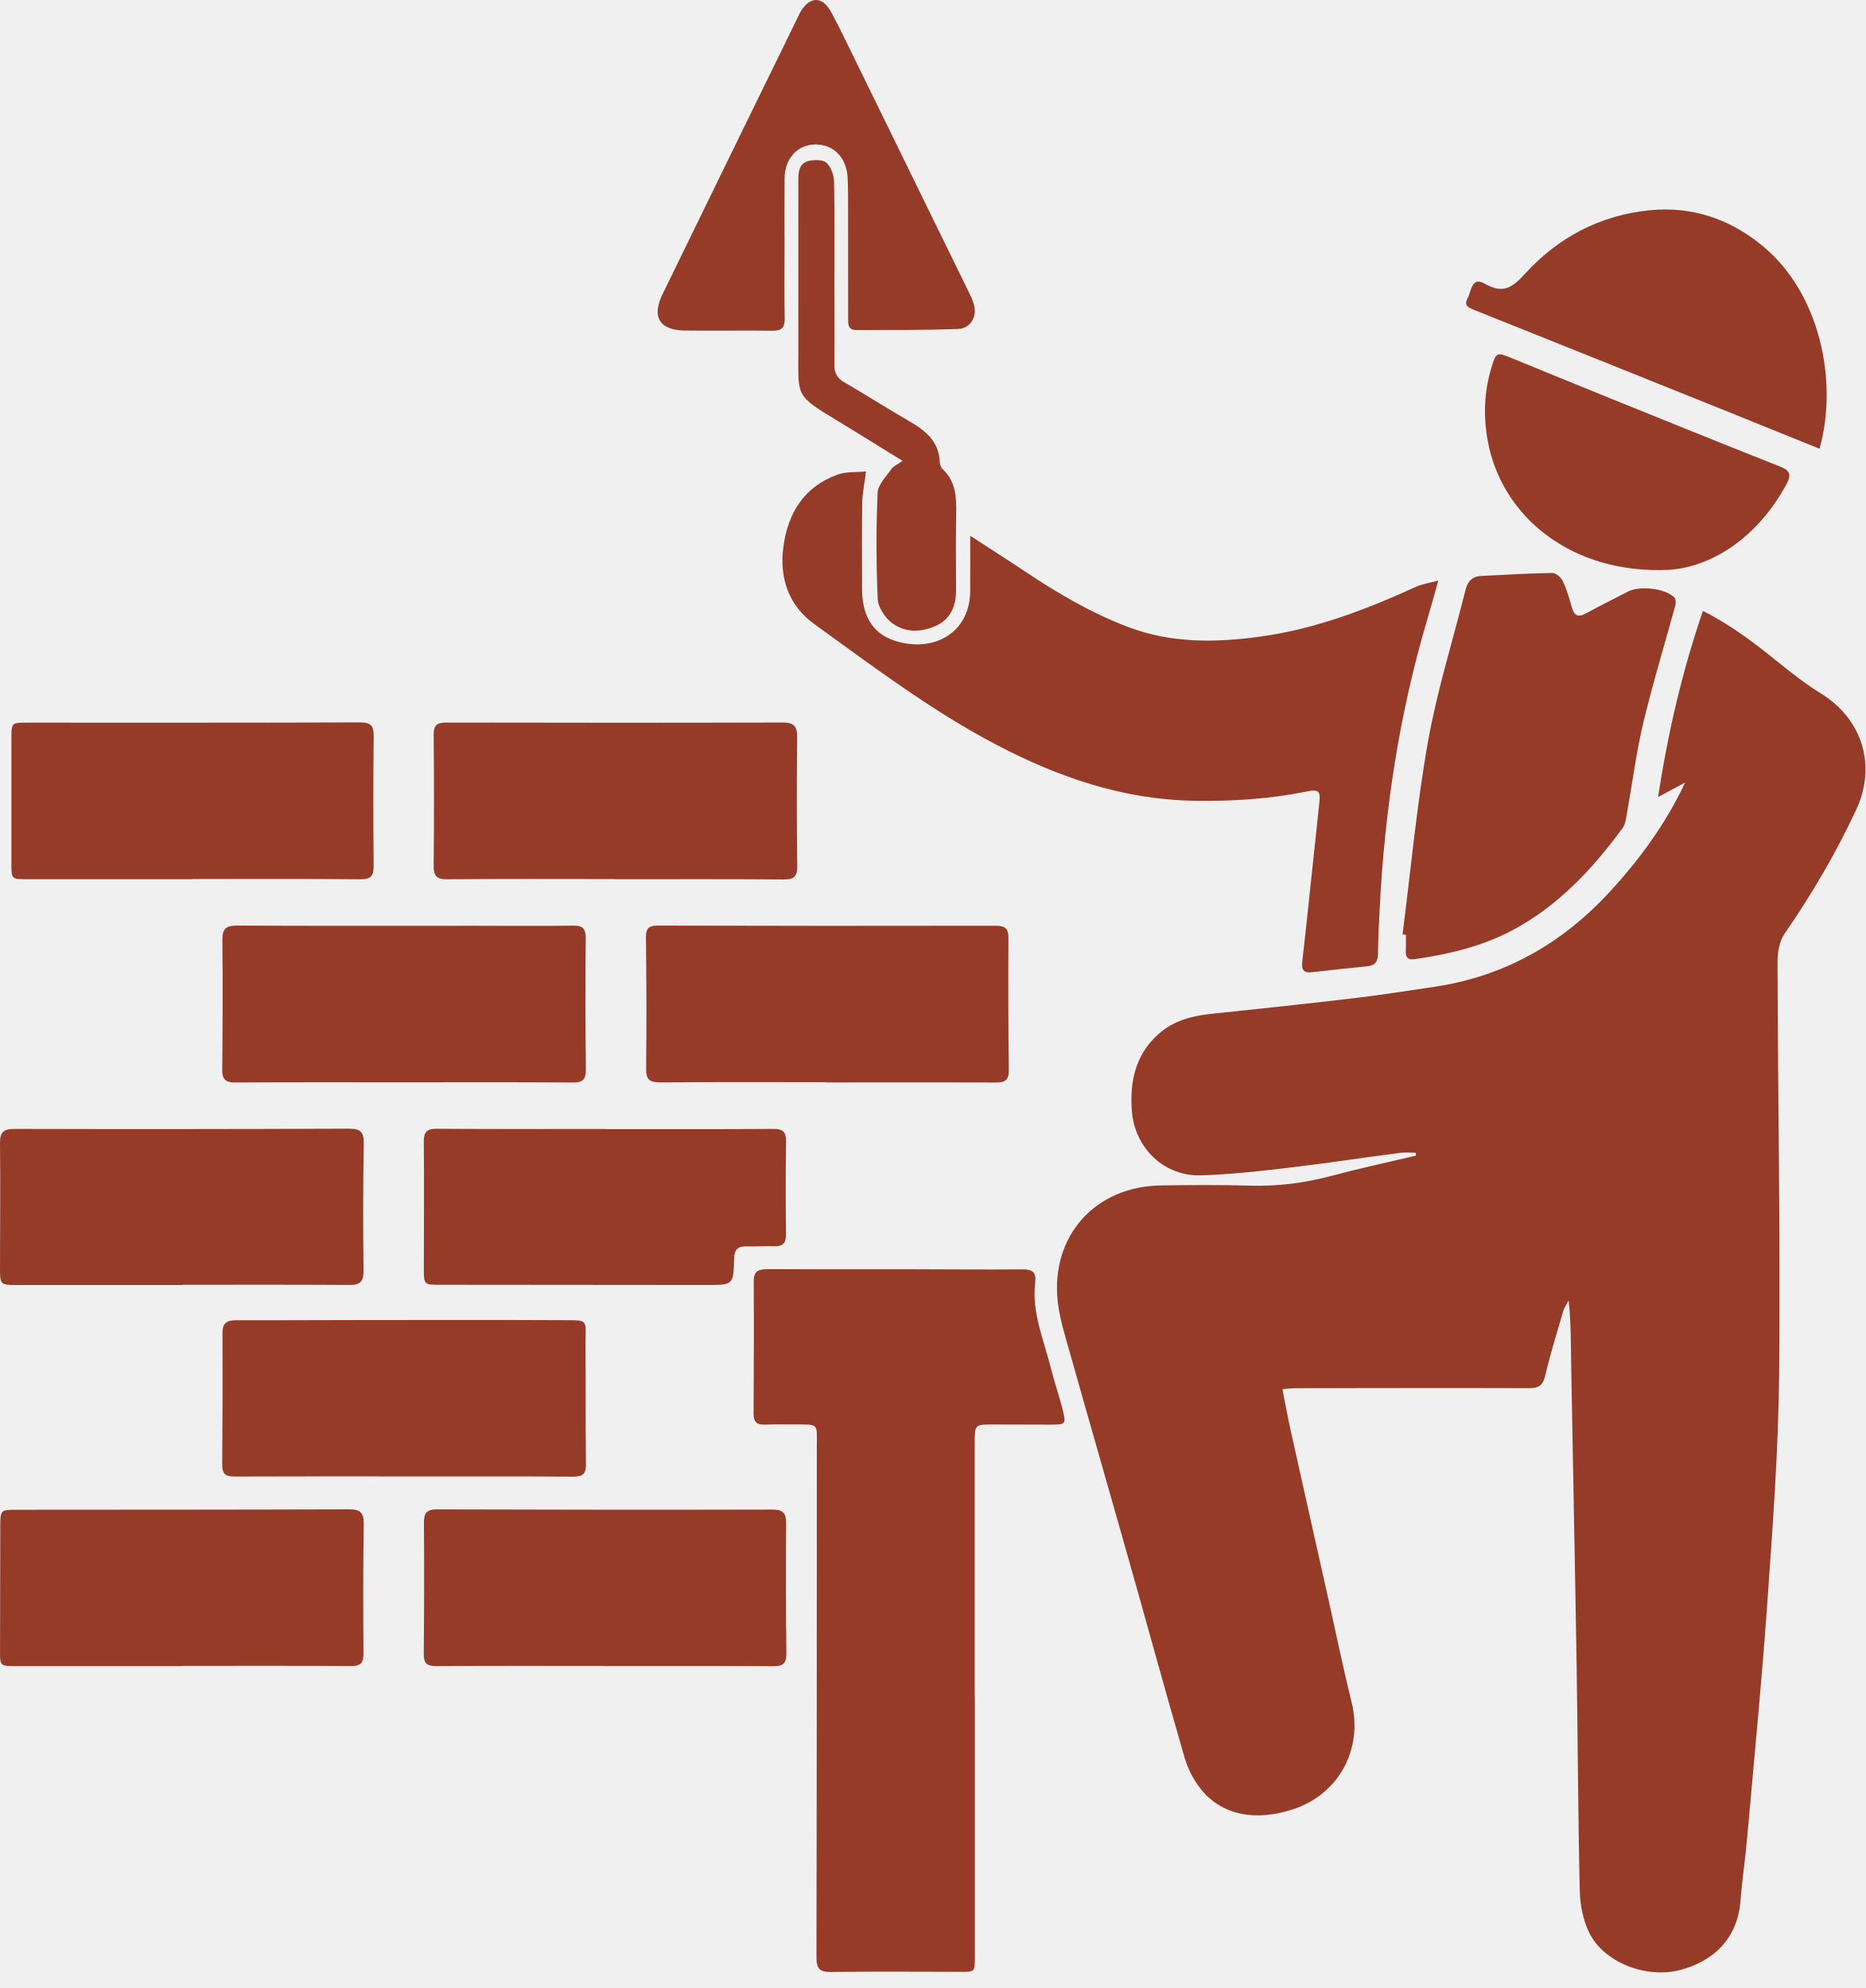
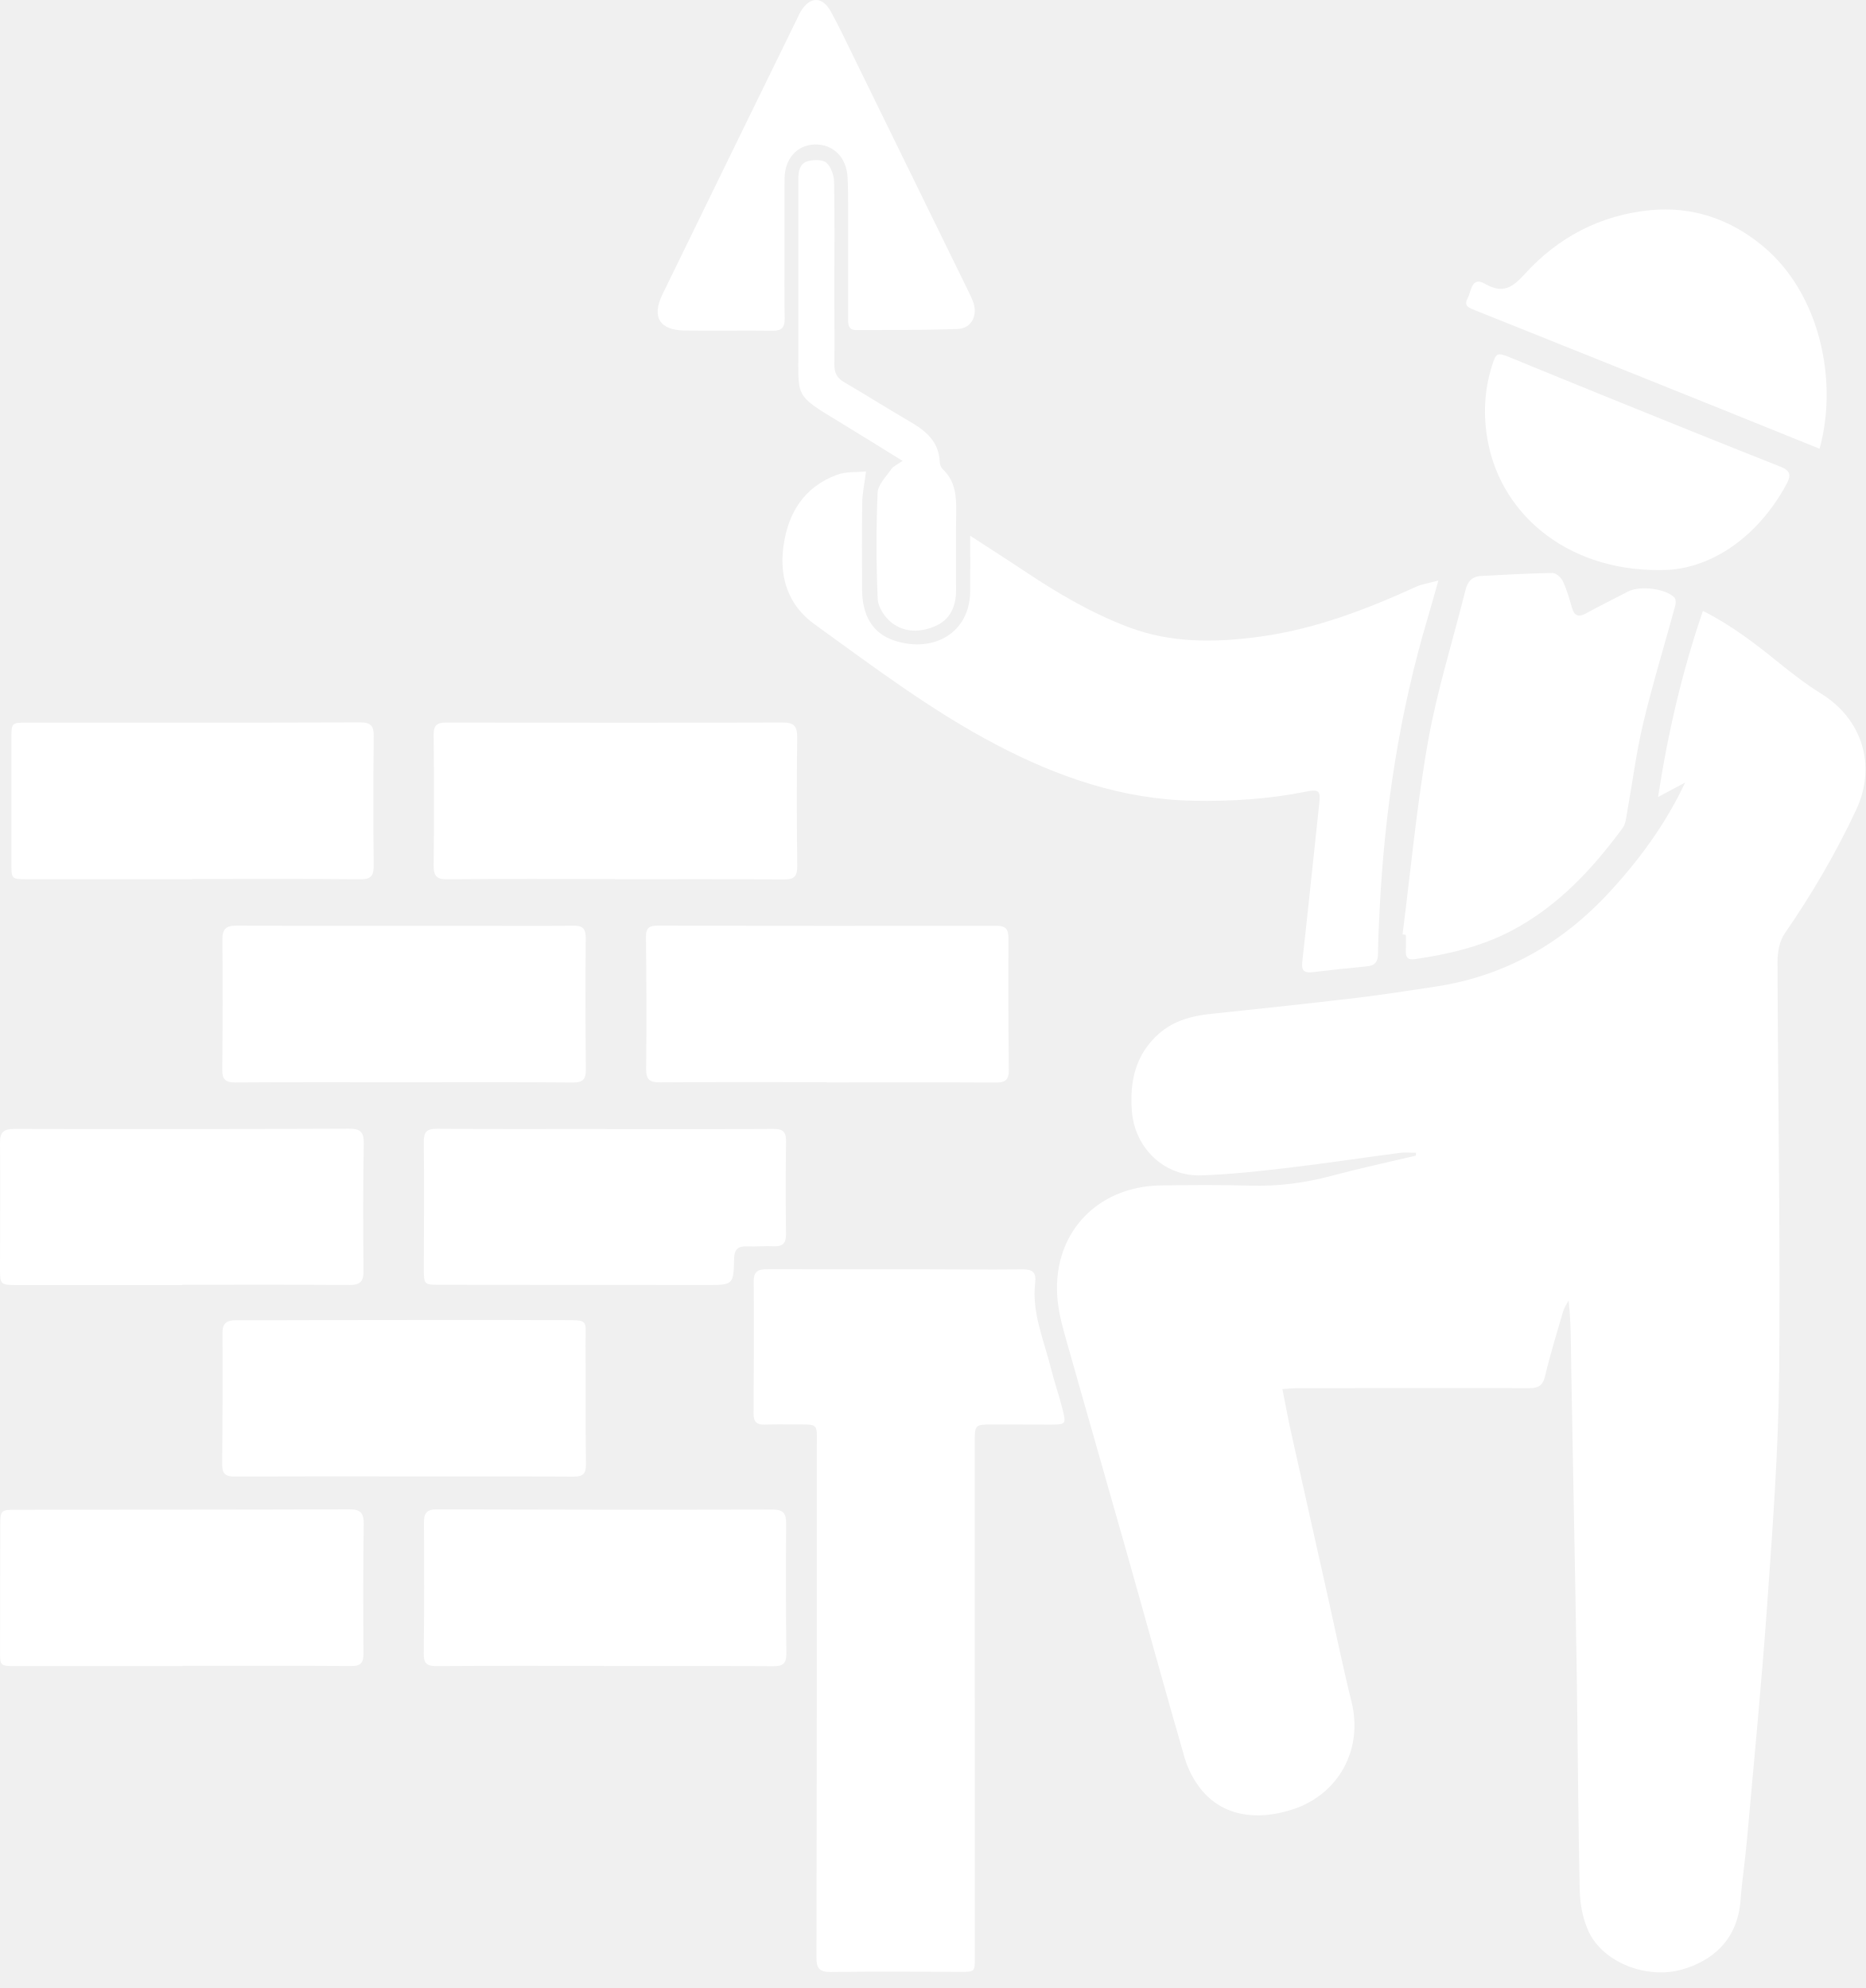
<svg xmlns="http://www.w3.org/2000/svg" width="91" height="97" viewBox="0 0 91 97" fill="none">
-   <path d="M83.069 29.808C84.475 30.516 85.625 31.409 86.764 32.328C87.429 32.866 88.111 33.395 88.837 33.845C90.857 35.097 91.549 37.37 90.543 39.518C89.553 41.633 88.38 43.635 87.053 45.556C86.803 45.92 86.708 46.463 86.708 46.922C86.728 53.618 86.852 60.315 86.789 67.009C86.753 70.765 86.47 74.524 86.206 78.273C85.935 82.118 85.557 85.955 85.216 89.793C85.13 90.767 84.979 91.734 84.906 92.708C84.759 94.681 83.503 95.692 82.022 96.105C80.346 96.573 78.223 95.773 77.507 94.27C77.22 93.664 77.078 92.939 77.062 92.263C76.978 88.577 76.967 84.891 76.908 81.204C76.831 76.352 76.727 71.5 76.644 66.65C76.626 65.601 76.641 64.55 76.517 63.452C76.424 63.633 76.302 63.806 76.246 63.999C75.941 65.043 75.62 66.085 75.369 67.145C75.258 67.615 75.037 67.732 74.591 67.732C70.81 67.721 67.029 67.73 63.248 67.734C63.047 67.734 62.846 67.759 62.557 67.778C62.703 68.516 62.825 69.195 62.975 69.864C63.551 72.465 64.139 75.066 64.719 77.665C65.122 79.46 65.49 81.263 65.931 83.049C66.498 85.34 65.318 87.542 63.072 88.281C61.23 88.886 59.6 88.566 58.588 87.307C58.233 86.866 57.948 86.319 57.79 85.777C56.834 82.479 55.93 79.166 54.994 75.862C54.061 72.558 53.105 69.258 52.174 65.951C51.946 65.14 51.686 64.324 51.595 63.492C51.254 60.299 53.424 57.885 56.633 57.84C58.082 57.82 59.53 57.808 60.977 57.851C62.322 57.89 63.628 57.725 64.927 57.379C66.299 57.013 67.689 56.714 69.07 56.387C69.07 56.339 69.07 56.294 69.068 56.247C68.808 56.247 68.546 56.217 68.29 56.251C66.446 56.493 64.606 56.773 62.76 56.99C61.379 57.153 59.991 57.302 58.604 57.349C56.787 57.413 55.34 56.007 55.211 54.188C55.107 52.75 55.392 51.455 56.515 50.452C57.234 49.81 58.109 49.573 59.044 49.473C61.417 49.225 63.791 48.971 66.159 48.691C67.427 48.542 68.69 48.336 69.954 48.151C73.385 47.645 76.212 46.036 78.544 43.493C79.998 41.909 81.256 40.193 82.203 38.182C81.817 38.388 81.433 38.596 80.881 38.889C81.367 35.734 82.052 32.785 83.069 29.808Z" fill="#973B29" />
-   <path d="M47.554 82.847C47.554 87.062 47.554 91.275 47.554 95.49C47.554 96.22 47.552 96.214 46.849 96.211C44.743 96.207 42.634 96.191 40.528 96.218C39.978 96.225 39.827 96.046 39.827 95.511C39.845 87.214 39.843 78.919 39.845 70.623C39.845 69.416 39.974 69.506 38.717 69.502C38.247 69.5 37.777 69.493 37.307 69.511C36.927 69.524 36.758 69.382 36.76 68.989C36.772 66.826 36.781 64.663 36.767 62.498C36.765 61.971 37.07 61.928 37.461 61.928C39.832 61.931 42.2 61.928 44.571 61.931C46.338 61.933 48.108 61.953 49.875 61.935C50.366 61.931 50.558 62.075 50.497 62.586C50.323 64.055 50.924 65.391 51.267 66.769C51.43 67.425 51.654 68.064 51.821 68.72C52.02 69.504 52.007 69.509 51.213 69.511C50.291 69.511 49.369 69.504 48.447 69.504C47.545 69.504 47.547 69.504 47.547 70.433C47.547 74.571 47.547 78.709 47.547 82.85C47.55 82.847 47.552 82.847 47.554 82.847Z" fill="#973B29" />
-   <path d="M42.245 23.003C42.166 23.631 42.067 24.075 42.06 24.52C42.04 25.93 42.049 27.34 42.053 28.753C42.056 29.93 42.487 30.898 43.662 31.268C45.559 31.867 47.303 30.873 47.326 28.864C47.335 28.007 47.328 27.151 47.328 26.142C48.323 26.789 49.186 27.34 50.038 27.908C51.62 28.961 53.25 29.919 55.035 30.595C57.144 31.395 59.311 31.359 61.488 31.06C64.152 30.694 66.641 29.741 69.075 28.631C69.368 28.497 69.703 28.452 70.164 28.326C69.96 29.04 69.807 29.605 69.64 30.168C68.266 34.785 67.547 39.511 67.303 44.313C67.266 45.046 67.226 45.778 67.221 46.512C67.219 46.899 67.097 47.111 66.69 47.15C65.811 47.233 64.932 47.328 64.055 47.432C63.653 47.48 63.472 47.396 63.526 46.924C63.818 44.347 64.075 41.766 64.356 39.188C64.419 38.595 64.349 38.496 63.7 38.627C61.883 38.993 60.05 39.106 58.201 39.07C54.759 39.005 51.613 37.917 48.596 36.335C45.437 34.676 42.605 32.532 39.728 30.455C38.464 29.544 38.01 28.201 38.216 26.669C38.437 25.028 39.224 23.756 40.835 23.164C41.264 23.003 41.769 23.051 42.245 23.003Z" fill="#973B29" />
-   <path d="M68.417 45.593C68.819 42.449 69.109 39.282 69.662 36.166C70.103 33.682 70.874 31.257 71.484 28.8C71.588 28.38 71.805 28.127 72.243 28.104C73.405 28.043 74.567 27.975 75.728 27.957C75.9 27.955 76.151 28.174 76.234 28.351C76.424 28.755 76.551 29.194 76.673 29.625C76.786 30.034 76.976 30.143 77.367 29.928C78.04 29.558 78.732 29.221 79.414 28.864C79.986 28.565 81.243 28.708 81.679 29.155C81.751 29.23 81.754 29.424 81.722 29.544C81.2 31.46 80.617 33.361 80.156 35.291C79.817 36.713 79.636 38.171 79.376 39.61C79.326 39.882 79.304 40.198 79.15 40.406C77.67 42.419 75.981 44.228 73.737 45.41C72.261 46.187 70.652 46.562 69.007 46.8C68.663 46.849 68.566 46.707 68.577 46.402C68.586 46.14 68.58 45.875 68.58 45.613C68.521 45.606 68.469 45.599 68.417 45.593Z" fill="#973B29" />
-   <path d="M29.998 42.892C27.272 42.892 24.547 42.878 21.821 42.903C21.292 42.908 21.15 42.736 21.154 42.23C21.177 40.105 21.175 37.981 21.154 35.858C21.15 35.382 21.322 35.253 21.778 35.255C27.247 35.266 32.717 35.269 38.186 35.253C38.742 35.251 38.891 35.449 38.887 35.976C38.864 38.062 38.862 40.148 38.891 42.234C38.898 42.756 38.751 42.917 38.227 42.912C35.483 42.889 32.739 42.901 29.994 42.901C29.998 42.896 29.998 42.894 29.998 42.892Z" fill="#973B29" />
-   <path d="M19.708 52.807C16.962 52.807 14.214 52.798 11.468 52.816C10.995 52.818 10.837 52.66 10.842 52.199C10.86 50.092 10.871 47.984 10.848 45.877C10.842 45.34 11.007 45.161 11.549 45.163C15.425 45.181 19.299 45.172 23.175 45.172C24.775 45.172 26.373 45.188 27.971 45.166C28.445 45.159 28.574 45.328 28.572 45.787C28.554 47.914 28.556 50.038 28.579 52.165C28.583 52.644 28.459 52.823 27.946 52.818C25.2 52.795 22.454 52.807 19.708 52.807Z" fill="#973B29" />
-   <path d="M8.9 81.293C6.175 81.293 3.449 81.293 0.723 81.293C0.014 81.293 0 81.272 0.002 80.565C0.007 78.515 0.009 76.467 0.014 74.418C0.016 73.694 0.045 73.665 0.787 73.665C6.2 73.66 11.615 73.663 17.027 73.645C17.563 73.642 17.748 73.801 17.742 74.347C17.712 76.452 17.715 78.558 17.73 80.664C17.735 81.114 17.617 81.295 17.134 81.29C14.39 81.272 11.644 81.281 8.9 81.281C8.9 81.286 8.9 81.29 8.9 81.293Z" fill="#973B29" />
-   <path d="M40.333 52.802C37.626 52.802 34.916 52.791 32.208 52.811C31.709 52.816 31.512 52.696 31.519 52.158C31.542 50.013 31.535 47.868 31.51 45.726C31.506 45.258 31.686 45.161 32.109 45.163C37.601 45.177 43.093 45.181 48.585 45.17C49.064 45.17 49.195 45.333 49.193 45.789C49.181 47.934 49.186 50.077 49.211 52.221C49.215 52.705 49.023 52.823 48.574 52.82C45.828 52.804 43.081 52.814 40.336 52.814C40.333 52.807 40.333 52.804 40.333 52.802Z" fill="#973B29" />
-   <path d="M9.388 42.899C6.701 42.899 4.014 42.899 1.327 42.899C0.552 42.899 0.556 42.899 0.556 42.09C0.558 40.078 0.556 38.069 0.556 36.057C0.556 35.264 0.558 35.26 1.322 35.26C6.735 35.26 12.146 35.266 17.559 35.248C18.083 35.246 18.234 35.407 18.23 35.917C18.207 38.021 18.207 40.128 18.228 42.232C18.232 42.734 18.096 42.908 17.563 42.903C14.838 42.876 12.114 42.89 9.388 42.89C9.388 42.894 9.388 42.896 9.388 42.899Z" fill="#973B29" />
-   <path d="M29.46 81.284C26.732 81.284 24.004 81.275 21.279 81.293C20.809 81.295 20.666 81.15 20.671 80.685C20.693 78.56 20.696 76.433 20.68 74.309C20.675 73.832 20.809 73.645 21.317 73.647C26.773 73.665 32.226 73.669 37.682 73.656C38.222 73.654 38.353 73.853 38.349 74.35C38.333 76.456 38.333 78.562 38.36 80.669C38.367 81.18 38.182 81.304 37.703 81.299C34.957 81.281 32.211 81.29 29.465 81.29C29.46 81.288 29.46 81.286 29.46 81.284Z" fill="#973B29" />
-   <path d="M19.73 72.038C16.966 72.038 14.202 72.031 11.438 72.044C11.002 72.047 10.835 71.909 10.839 71.464C10.857 69.321 10.864 67.176 10.853 65.034C10.851 64.55 11.07 64.419 11.504 64.419C13.271 64.424 15.039 64.412 16.806 64.41C20.323 64.408 23.837 64.396 27.354 64.414C28.775 64.421 28.554 64.338 28.563 65.633C28.576 67.57 28.558 69.506 28.583 71.443C28.59 71.918 28.427 72.051 27.966 72.049C25.22 72.031 22.477 72.04 19.73 72.04C19.73 72.04 19.73 72.04 19.73 72.038Z" fill="#973B29" />
-   <path d="M8.882 62.701C6.195 62.701 3.506 62.704 0.818 62.701C0.021 62.701 -0.002 62.676 0 61.872C0.002 59.842 0.025 57.811 0 55.781C-0.007 55.23 0.181 55.083 0.714 55.083C6.148 55.096 11.579 55.094 17.012 55.071C17.577 55.069 17.755 55.223 17.744 55.801C17.708 57.869 17.71 59.937 17.733 62.005C17.737 62.518 17.581 62.699 17.059 62.697C14.334 62.679 11.608 62.688 8.882 62.688C8.882 62.69 8.882 62.695 8.882 62.701Z" fill="#973B29" />
-   <path d="M29.496 55.092C32.242 55.092 34.986 55.101 37.732 55.083C38.202 55.08 38.351 55.236 38.344 55.7C38.322 57.203 38.324 58.708 38.342 60.213C38.347 60.654 38.193 60.825 37.755 60.807C37.323 60.787 36.889 60.832 36.457 60.814C36.014 60.796 35.818 60.943 35.809 61.422C35.784 62.699 35.763 62.699 34.448 62.699C30.122 62.694 25.799 62.692 21.473 62.688C20.677 62.688 20.675 62.685 20.675 61.87C20.677 59.82 20.696 57.77 20.673 55.72C20.669 55.225 20.818 55.071 21.313 55.076C24.038 55.096 26.766 55.085 29.492 55.085C29.496 55.085 29.496 55.089 29.496 55.092Z" fill="#973B29" />
-   <path d="M38.27 12.037C38.27 13.204 38.256 14.37 38.277 15.536C38.286 15.972 38.139 16.142 37.694 16.137C36.265 16.119 34.835 16.146 33.406 16.128C32.172 16.112 31.777 15.466 32.317 14.358C34.502 9.87 36.697 5.386 38.889 0.9C38.948 0.782 38.998 0.66 39.068 0.547C39.513 -0.183 40.112 -0.187 40.528 0.563C40.925 1.286 41.28 2.034 41.642 2.776C43.516 6.602 45.389 10.428 47.26 14.255C47.351 14.44 47.441 14.63 47.5 14.826C47.683 15.441 47.355 16.031 46.718 16.053C45.066 16.11 43.411 16.101 41.757 16.103C41.337 16.103 41.373 15.769 41.373 15.486C41.371 13.719 41.373 11.951 41.371 10.182C41.371 9.673 41.373 9.165 41.346 8.659C41.294 7.673 40.643 7.029 39.748 7.049C38.887 7.07 38.281 7.739 38.272 8.704C38.261 9.813 38.27 10.923 38.27 12.033C38.265 12.037 38.268 12.037 38.27 12.037Z" fill="#973B29" />
-   <path d="M88.76 21.896C87.153 21.247 85.591 20.612 84.029 19.984C80.009 18.368 75.986 16.752 71.963 15.143C71.683 15.03 71.38 14.939 71.588 14.562C71.775 14.221 71.773 13.466 72.433 13.845C73.31 14.352 73.776 14.033 74.383 13.366C76.006 11.581 78.056 10.501 80.47 10.259C82.547 10.051 84.411 10.688 86.014 12.026C88.753 14.309 89.684 18.542 88.76 21.896Z" fill="#973B29" />
-   <path d="M81.399 27.804C76.677 28.023 73.251 25.223 72.573 21.512C72.347 20.271 72.401 19.082 72.765 17.896C72.982 17.19 73.025 17.181 73.706 17.459C75.321 18.119 76.933 18.784 78.551 19.437C81.317 20.556 84.081 21.677 86.857 22.773C87.359 22.972 87.372 23.209 87.146 23.625C85.697 26.299 83.44 27.675 81.399 27.804Z" fill="#973B29" />
-   <path d="M44.029 22.488C42.912 21.799 41.913 21.173 40.905 20.562C38.76 19.265 38.948 19.38 38.943 17.095C38.939 14.313 38.946 11.531 38.943 8.751C38.943 8.347 39.011 7.953 39.45 7.852C39.728 7.788 40.148 7.784 40.322 7.949C40.546 8.159 40.681 8.561 40.688 8.882C40.72 10.611 40.7 12.34 40.7 14.069C40.7 15.31 40.713 16.551 40.702 17.791C40.697 18.192 40.828 18.449 41.188 18.655C42.243 19.265 43.269 19.925 44.325 20.535C45.12 20.994 45.8 21.512 45.841 22.538C45.846 22.66 45.902 22.813 45.988 22.895C46.616 23.482 46.657 24.235 46.643 25.024C46.623 26.283 46.634 27.541 46.637 28.803C46.639 29.58 46.361 30.224 45.631 30.545C44.91 30.864 44.126 30.875 43.493 30.382C43.161 30.122 42.833 29.63 42.815 29.23C42.74 27.505 42.738 25.774 42.81 24.047C42.828 23.647 43.228 23.254 43.486 22.881C43.586 22.743 43.775 22.666 44.029 22.488Z" fill="#973B29" />
+   <path d="M83.069 29.808C84.475 30.516 85.625 31.409 86.764 32.328C87.429 32.866 88.111 33.395 88.837 33.845C90.857 35.097 91.549 37.37 90.543 39.518C89.553 41.633 88.38 43.635 87.053 45.556C86.803 45.92 86.708 46.463 86.708 46.922C86.728 53.618 86.852 60.315 86.789 67.009C86.753 70.765 86.47 74.524 86.206 78.273C85.935 82.118 85.557 85.955 85.216 89.793C85.13 90.767 84.979 91.734 84.906 92.708C84.759 94.681 83.503 95.692 82.022 96.105C80.346 96.573 78.223 95.773 77.507 94.27C77.22 93.664 77.078 92.939 77.062 92.263C76.978 88.577 76.967 84.891 76.908 81.204C76.831 76.352 76.727 71.5 76.644 66.65C76.626 65.601 76.641 64.55 76.517 63.452C76.424 63.633 76.302 63.806 76.246 63.999C75.941 65.043 75.62 66.085 75.369 67.145C75.258 67.615 75.037 67.732 74.591 67.732C70.81 67.721 67.029 67.73 63.248 67.734C63.047 67.734 62.846 67.759 62.557 67.778C62.703 68.516 62.825 69.195 62.975 69.864C63.551 72.465 64.139 75.066 64.719 77.665C65.122 79.46 65.49 81.263 65.931 83.049C66.498 85.34 65.318 87.542 63.072 88.281C61.23 88.886 59.6 88.566 58.588 87.307C58.233 86.866 57.948 86.319 57.79 85.777C56.834 82.479 55.93 79.166 54.994 75.862C54.061 72.558 53.105 69.258 52.174 65.951C51.946 65.14 51.686 64.324 51.595 63.492C51.254 60.299 53.424 57.885 56.633 57.84C58.082 57.82 59.53 57.808 60.977 57.851C62.322 57.89 63.628 57.725 64.927 57.379C66.299 57.013 67.689 56.714 69.07 56.387C69.07 56.339 69.07 56.294 69.068 56.247C68.808 56.247 68.546 56.217 68.29 56.251C66.446 56.493 64.606 56.773 62.76 56.99C61.379 57.153 59.991 57.302 58.604 57.349C56.787 57.413 55.34 56.007 55.211 54.188C55.107 52.75 55.392 51.455 56.515 50.452C57.234 49.81 58.109 49.573 59.044 49.473C61.417 49.225 63.791 48.971 66.159 48.691C67.427 48.542 68.69 48.336 69.954 48.151C73.385 47.645 76.212 46.036 78.544 43.493C79.998 41.909 81.256 40.193 82.203 38.182C81.817 38.388 81.433 38.596 80.881 38.889C81.367 35.734 82.052 32.785 83.069 29.808Z" fill="#ffffff" />
+   <path d="M47.554 82.847C47.554 87.062 47.554 91.275 47.554 95.49C47.554 96.22 47.552 96.214 46.849 96.211C44.743 96.207 42.634 96.191 40.528 96.218C39.978 96.225 39.827 96.046 39.827 95.511C39.845 87.214 39.843 78.919 39.845 70.623C39.845 69.416 39.974 69.506 38.717 69.502C38.247 69.5 37.777 69.493 37.307 69.511C36.927 69.524 36.758 69.382 36.76 68.989C36.772 66.826 36.781 64.663 36.767 62.498C36.765 61.971 37.07 61.928 37.461 61.928C39.832 61.931 42.2 61.928 44.571 61.931C46.338 61.933 48.108 61.953 49.875 61.935C50.366 61.931 50.558 62.075 50.497 62.586C50.323 64.055 50.924 65.391 51.267 66.769C51.43 67.425 51.654 68.064 51.821 68.72C52.02 69.504 52.007 69.509 51.213 69.511C50.291 69.511 49.369 69.504 48.447 69.504C47.545 69.504 47.547 69.504 47.547 70.433C47.547 74.571 47.547 78.709 47.547 82.85C47.55 82.847 47.552 82.847 47.554 82.847Z" fill="#ffffff" />
+   <path d="M42.245 23.003C42.166 23.631 42.067 24.075 42.06 24.52C42.04 25.93 42.049 27.34 42.053 28.753C42.056 29.93 42.487 30.898 43.662 31.268C45.559 31.867 47.303 30.873 47.326 28.864C47.335 28.007 47.328 27.151 47.328 26.142C48.323 26.789 49.186 27.34 50.038 27.908C51.62 28.961 53.25 29.919 55.035 30.595C57.144 31.395 59.311 31.359 61.488 31.06C64.152 30.694 66.641 29.741 69.075 28.631C69.368 28.497 69.703 28.452 70.164 28.326C69.96 29.04 69.807 29.605 69.64 30.168C68.266 34.785 67.547 39.511 67.303 44.313C67.266 45.046 67.226 45.778 67.221 46.512C67.219 46.899 67.097 47.111 66.69 47.15C65.811 47.233 64.932 47.328 64.055 47.432C63.653 47.48 63.472 47.396 63.526 46.924C63.818 44.347 64.075 41.766 64.356 39.188C64.419 38.595 64.349 38.496 63.7 38.627C61.883 38.993 60.05 39.106 58.201 39.07C54.759 39.005 51.613 37.917 48.596 36.335C45.437 34.676 42.605 32.532 39.728 30.455C38.464 29.544 38.01 28.201 38.216 26.669C38.437 25.028 39.224 23.756 40.835 23.164C41.264 23.003 41.769 23.051 42.245 23.003Z" fill="#ffffff" />
+   <path d="M68.417 45.593C68.819 42.449 69.109 39.282 69.662 36.166C70.103 33.682 70.874 31.257 71.484 28.8C71.588 28.38 71.805 28.127 72.243 28.104C73.405 28.043 74.567 27.975 75.728 27.957C75.9 27.955 76.151 28.174 76.234 28.351C76.424 28.755 76.551 29.194 76.673 29.625C76.786 30.034 76.976 30.143 77.367 29.928C78.04 29.558 78.732 29.221 79.414 28.864C79.986 28.565 81.243 28.708 81.679 29.155C81.751 29.23 81.754 29.424 81.722 29.544C81.2 31.46 80.617 33.361 80.156 35.291C79.817 36.713 79.636 38.171 79.376 39.61C79.326 39.882 79.304 40.198 79.15 40.406C77.67 42.419 75.981 44.228 73.737 45.41C72.261 46.187 70.652 46.562 69.007 46.8C68.663 46.849 68.566 46.707 68.577 46.402C68.586 46.14 68.58 45.875 68.58 45.613C68.521 45.606 68.469 45.599 68.417 45.593Z" fill="#ffffff" />
+   <path d="M29.998 42.892C27.272 42.892 24.547 42.878 21.821 42.903C21.292 42.908 21.15 42.736 21.154 42.23C21.177 40.105 21.175 37.981 21.154 35.858C21.15 35.382 21.322 35.253 21.778 35.255C27.247 35.266 32.717 35.269 38.186 35.253C38.742 35.251 38.891 35.449 38.887 35.976C38.864 38.062 38.862 40.148 38.891 42.234C38.898 42.756 38.751 42.917 38.227 42.912C35.483 42.889 32.739 42.901 29.994 42.901C29.998 42.896 29.998 42.894 29.998 42.892Z" fill="#ffffff" />
+   <path d="M19.708 52.807C16.962 52.807 14.214 52.798 11.468 52.816C10.995 52.818 10.837 52.66 10.842 52.199C10.86 50.092 10.871 47.984 10.848 45.877C10.842 45.34 11.007 45.161 11.549 45.163C15.425 45.181 19.299 45.172 23.175 45.172C24.775 45.172 26.373 45.188 27.971 45.166C28.445 45.159 28.574 45.328 28.572 45.787C28.554 47.914 28.556 50.038 28.579 52.165C28.583 52.644 28.459 52.823 27.946 52.818C25.2 52.795 22.454 52.807 19.708 52.807Z" fill="#ffffff" />
+   <path d="M8.9 81.293C6.175 81.293 3.449 81.293 0.723 81.293C0.014 81.293 0 81.272 0.002 80.565C0.007 78.515 0.009 76.467 0.014 74.418C0.016 73.694 0.045 73.665 0.787 73.665C6.2 73.66 11.615 73.663 17.027 73.645C17.563 73.642 17.748 73.801 17.742 74.347C17.712 76.452 17.715 78.558 17.73 80.664C17.735 81.114 17.617 81.295 17.134 81.29C14.39 81.272 11.644 81.281 8.9 81.281C8.9 81.286 8.9 81.29 8.9 81.293Z" fill="#ffffff" />
+   <path d="M40.333 52.802C37.626 52.802 34.916 52.791 32.208 52.811C31.709 52.816 31.512 52.696 31.519 52.158C31.542 50.013 31.535 47.868 31.51 45.726C31.506 45.258 31.686 45.161 32.109 45.163C37.601 45.177 43.093 45.181 48.585 45.17C49.064 45.17 49.195 45.333 49.193 45.789C49.181 47.934 49.186 50.077 49.211 52.221C49.215 52.705 49.023 52.823 48.574 52.82C45.828 52.804 43.081 52.814 40.336 52.814C40.333 52.807 40.333 52.804 40.333 52.802Z" fill="#ffffff" />
+   <path d="M9.388 42.899C6.701 42.899 4.014 42.899 1.327 42.899C0.552 42.899 0.556 42.899 0.556 42.09C0.558 40.078 0.556 38.069 0.556 36.057C0.556 35.264 0.558 35.26 1.322 35.26C6.735 35.26 12.146 35.266 17.559 35.248C18.083 35.246 18.234 35.407 18.23 35.917C18.207 38.021 18.207 40.128 18.228 42.232C18.232 42.734 18.096 42.908 17.563 42.903C14.838 42.876 12.114 42.89 9.388 42.89C9.388 42.894 9.388 42.896 9.388 42.899Z" fill="#ffffff" />
+   <path d="M29.46 81.284C26.732 81.284 24.004 81.275 21.279 81.293C20.809 81.295 20.666 81.15 20.671 80.685C20.693 78.56 20.696 76.433 20.68 74.309C20.675 73.832 20.809 73.645 21.317 73.647C26.773 73.665 32.226 73.669 37.682 73.656C38.222 73.654 38.353 73.853 38.349 74.35C38.333 76.456 38.333 78.562 38.36 80.669C38.367 81.18 38.182 81.304 37.703 81.299C34.957 81.281 32.211 81.29 29.465 81.29C29.46 81.288 29.46 81.286 29.46 81.284Z" fill="#ffffff" />
+   <path d="M19.73 72.038C16.966 72.038 14.202 72.031 11.438 72.044C11.002 72.047 10.835 71.909 10.839 71.464C10.857 69.321 10.864 67.176 10.853 65.034C10.851 64.55 11.07 64.419 11.504 64.419C13.271 64.424 15.039 64.412 16.806 64.41C20.323 64.408 23.837 64.396 27.354 64.414C28.775 64.421 28.554 64.338 28.563 65.633C28.576 67.57 28.558 69.506 28.583 71.443C28.59 71.918 28.427 72.051 27.966 72.049C25.22 72.031 22.477 72.04 19.73 72.04C19.73 72.04 19.73 72.04 19.73 72.038Z" fill="#ffffff" />
+   <path d="M8.882 62.701C6.195 62.701 3.506 62.704 0.818 62.701C0.021 62.701 -0.002 62.676 0 61.872C0.002 59.842 0.025 57.811 0 55.781C-0.007 55.23 0.181 55.083 0.714 55.083C6.148 55.096 11.579 55.094 17.012 55.071C17.577 55.069 17.755 55.223 17.744 55.801C17.708 57.869 17.71 59.937 17.733 62.005C17.737 62.518 17.581 62.699 17.059 62.697C14.334 62.679 11.608 62.688 8.882 62.688C8.882 62.69 8.882 62.695 8.882 62.701Z" fill="#ffffff" />
+   <path d="M29.496 55.092C32.242 55.092 34.986 55.101 37.732 55.083C38.202 55.08 38.351 55.236 38.344 55.7C38.322 57.203 38.324 58.708 38.342 60.213C38.347 60.654 38.193 60.825 37.755 60.807C37.323 60.787 36.889 60.832 36.457 60.814C36.014 60.796 35.818 60.943 35.809 61.422C35.784 62.699 35.763 62.699 34.448 62.699C30.122 62.694 25.799 62.692 21.473 62.688C20.677 62.688 20.675 62.685 20.675 61.87C20.677 59.82 20.696 57.77 20.673 55.72C20.669 55.225 20.818 55.071 21.313 55.076C24.038 55.096 26.766 55.085 29.492 55.085C29.496 55.085 29.496 55.089 29.496 55.092Z" fill="#ffffff" />
+   <path d="M38.27 12.037C38.27 13.204 38.256 14.37 38.277 15.536C38.286 15.972 38.139 16.142 37.694 16.137C36.265 16.119 34.835 16.146 33.406 16.128C32.172 16.112 31.777 15.466 32.317 14.358C34.502 9.87 36.697 5.386 38.889 0.9C38.948 0.782 38.998 0.66 39.068 0.547C39.513 -0.183 40.112 -0.187 40.528 0.563C40.925 1.286 41.28 2.034 41.642 2.776C43.516 6.602 45.389 10.428 47.26 14.255C47.351 14.44 47.441 14.63 47.5 14.826C47.683 15.441 47.355 16.031 46.718 16.053C45.066 16.11 43.411 16.101 41.757 16.103C41.337 16.103 41.373 15.769 41.373 15.486C41.371 13.719 41.373 11.951 41.371 10.182C41.371 9.673 41.373 9.165 41.346 8.659C41.294 7.673 40.643 7.029 39.748 7.049C38.887 7.07 38.281 7.739 38.272 8.704C38.261 9.813 38.27 10.923 38.27 12.033C38.265 12.037 38.268 12.037 38.27 12.037Z" fill="#ffffff" />
+   <path d="M88.76 21.896C87.153 21.247 85.591 20.612 84.029 19.984C80.009 18.368 75.986 16.752 71.963 15.143C71.683 15.03 71.38 14.939 71.588 14.562C71.775 14.221 71.773 13.466 72.433 13.845C73.31 14.352 73.776 14.033 74.383 13.366C76.006 11.581 78.056 10.501 80.47 10.259C82.547 10.051 84.411 10.688 86.014 12.026C88.753 14.309 89.684 18.542 88.76 21.896Z" fill="#ffffff" />
+   <path d="M81.399 27.804C76.677 28.023 73.251 25.223 72.573 21.512C72.347 20.271 72.401 19.082 72.765 17.896C72.982 17.19 73.025 17.181 73.706 17.459C75.321 18.119 76.933 18.784 78.551 19.437C81.317 20.556 84.081 21.677 86.857 22.773C87.359 22.972 87.372 23.209 87.146 23.625C85.697 26.299 83.44 27.675 81.399 27.804Z" fill="#ffffff" />
+   <path d="M44.029 22.488C42.912 21.799 41.913 21.173 40.905 20.562C38.76 19.265 38.948 19.38 38.943 17.095C38.939 14.313 38.946 11.531 38.943 8.751C38.943 8.347 39.011 7.953 39.45 7.852C39.728 7.788 40.148 7.784 40.322 7.949C40.546 8.159 40.681 8.561 40.688 8.882C40.72 10.611 40.7 12.34 40.7 14.069C40.7 15.31 40.713 16.551 40.702 17.791C40.697 18.192 40.828 18.449 41.188 18.655C42.243 19.265 43.269 19.925 44.325 20.535C45.12 20.994 45.8 21.512 45.841 22.538C45.846 22.66 45.902 22.813 45.988 22.895C46.616 23.482 46.657 24.235 46.643 25.024C46.623 26.283 46.634 27.541 46.637 28.803C46.639 29.58 46.361 30.224 45.631 30.545C44.91 30.864 44.126 30.875 43.493 30.382C43.161 30.122 42.833 29.63 42.815 29.23C42.74 27.505 42.738 25.774 42.81 24.047C42.828 23.647 43.228 23.254 43.486 22.881C43.586 22.743 43.775 22.666 44.029 22.488Z" fill="#ffffff" />
</svg>
